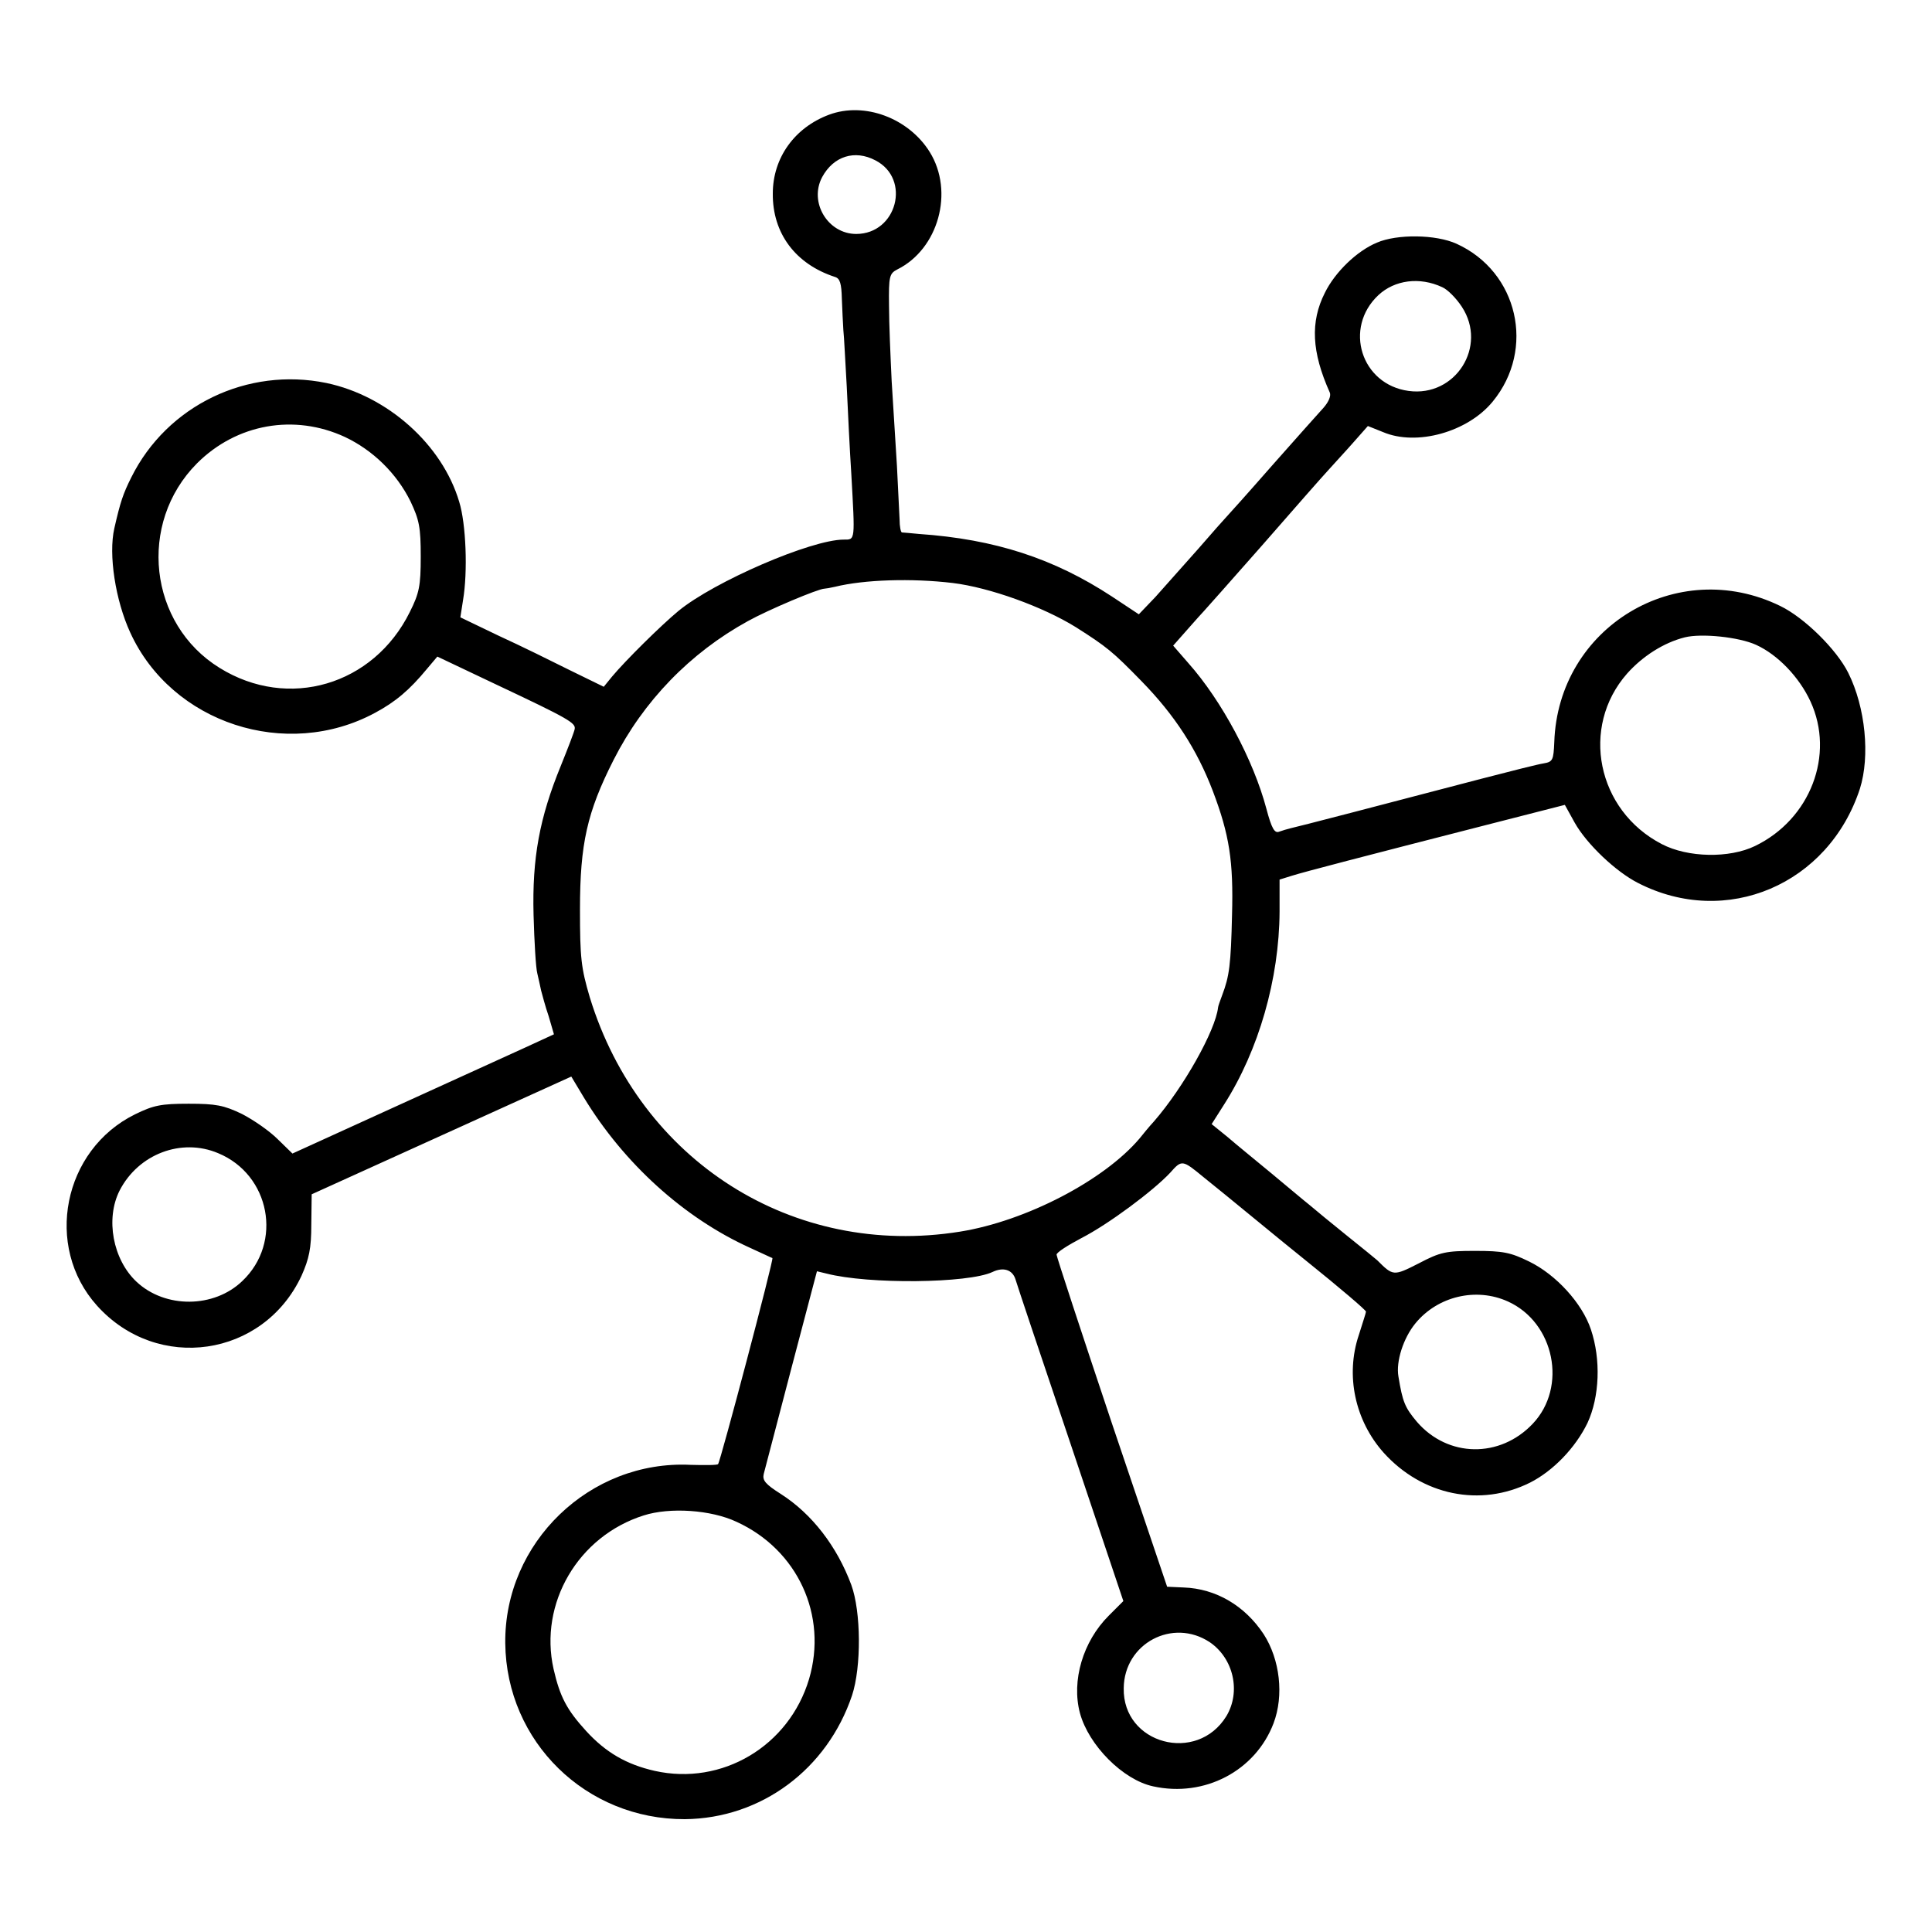
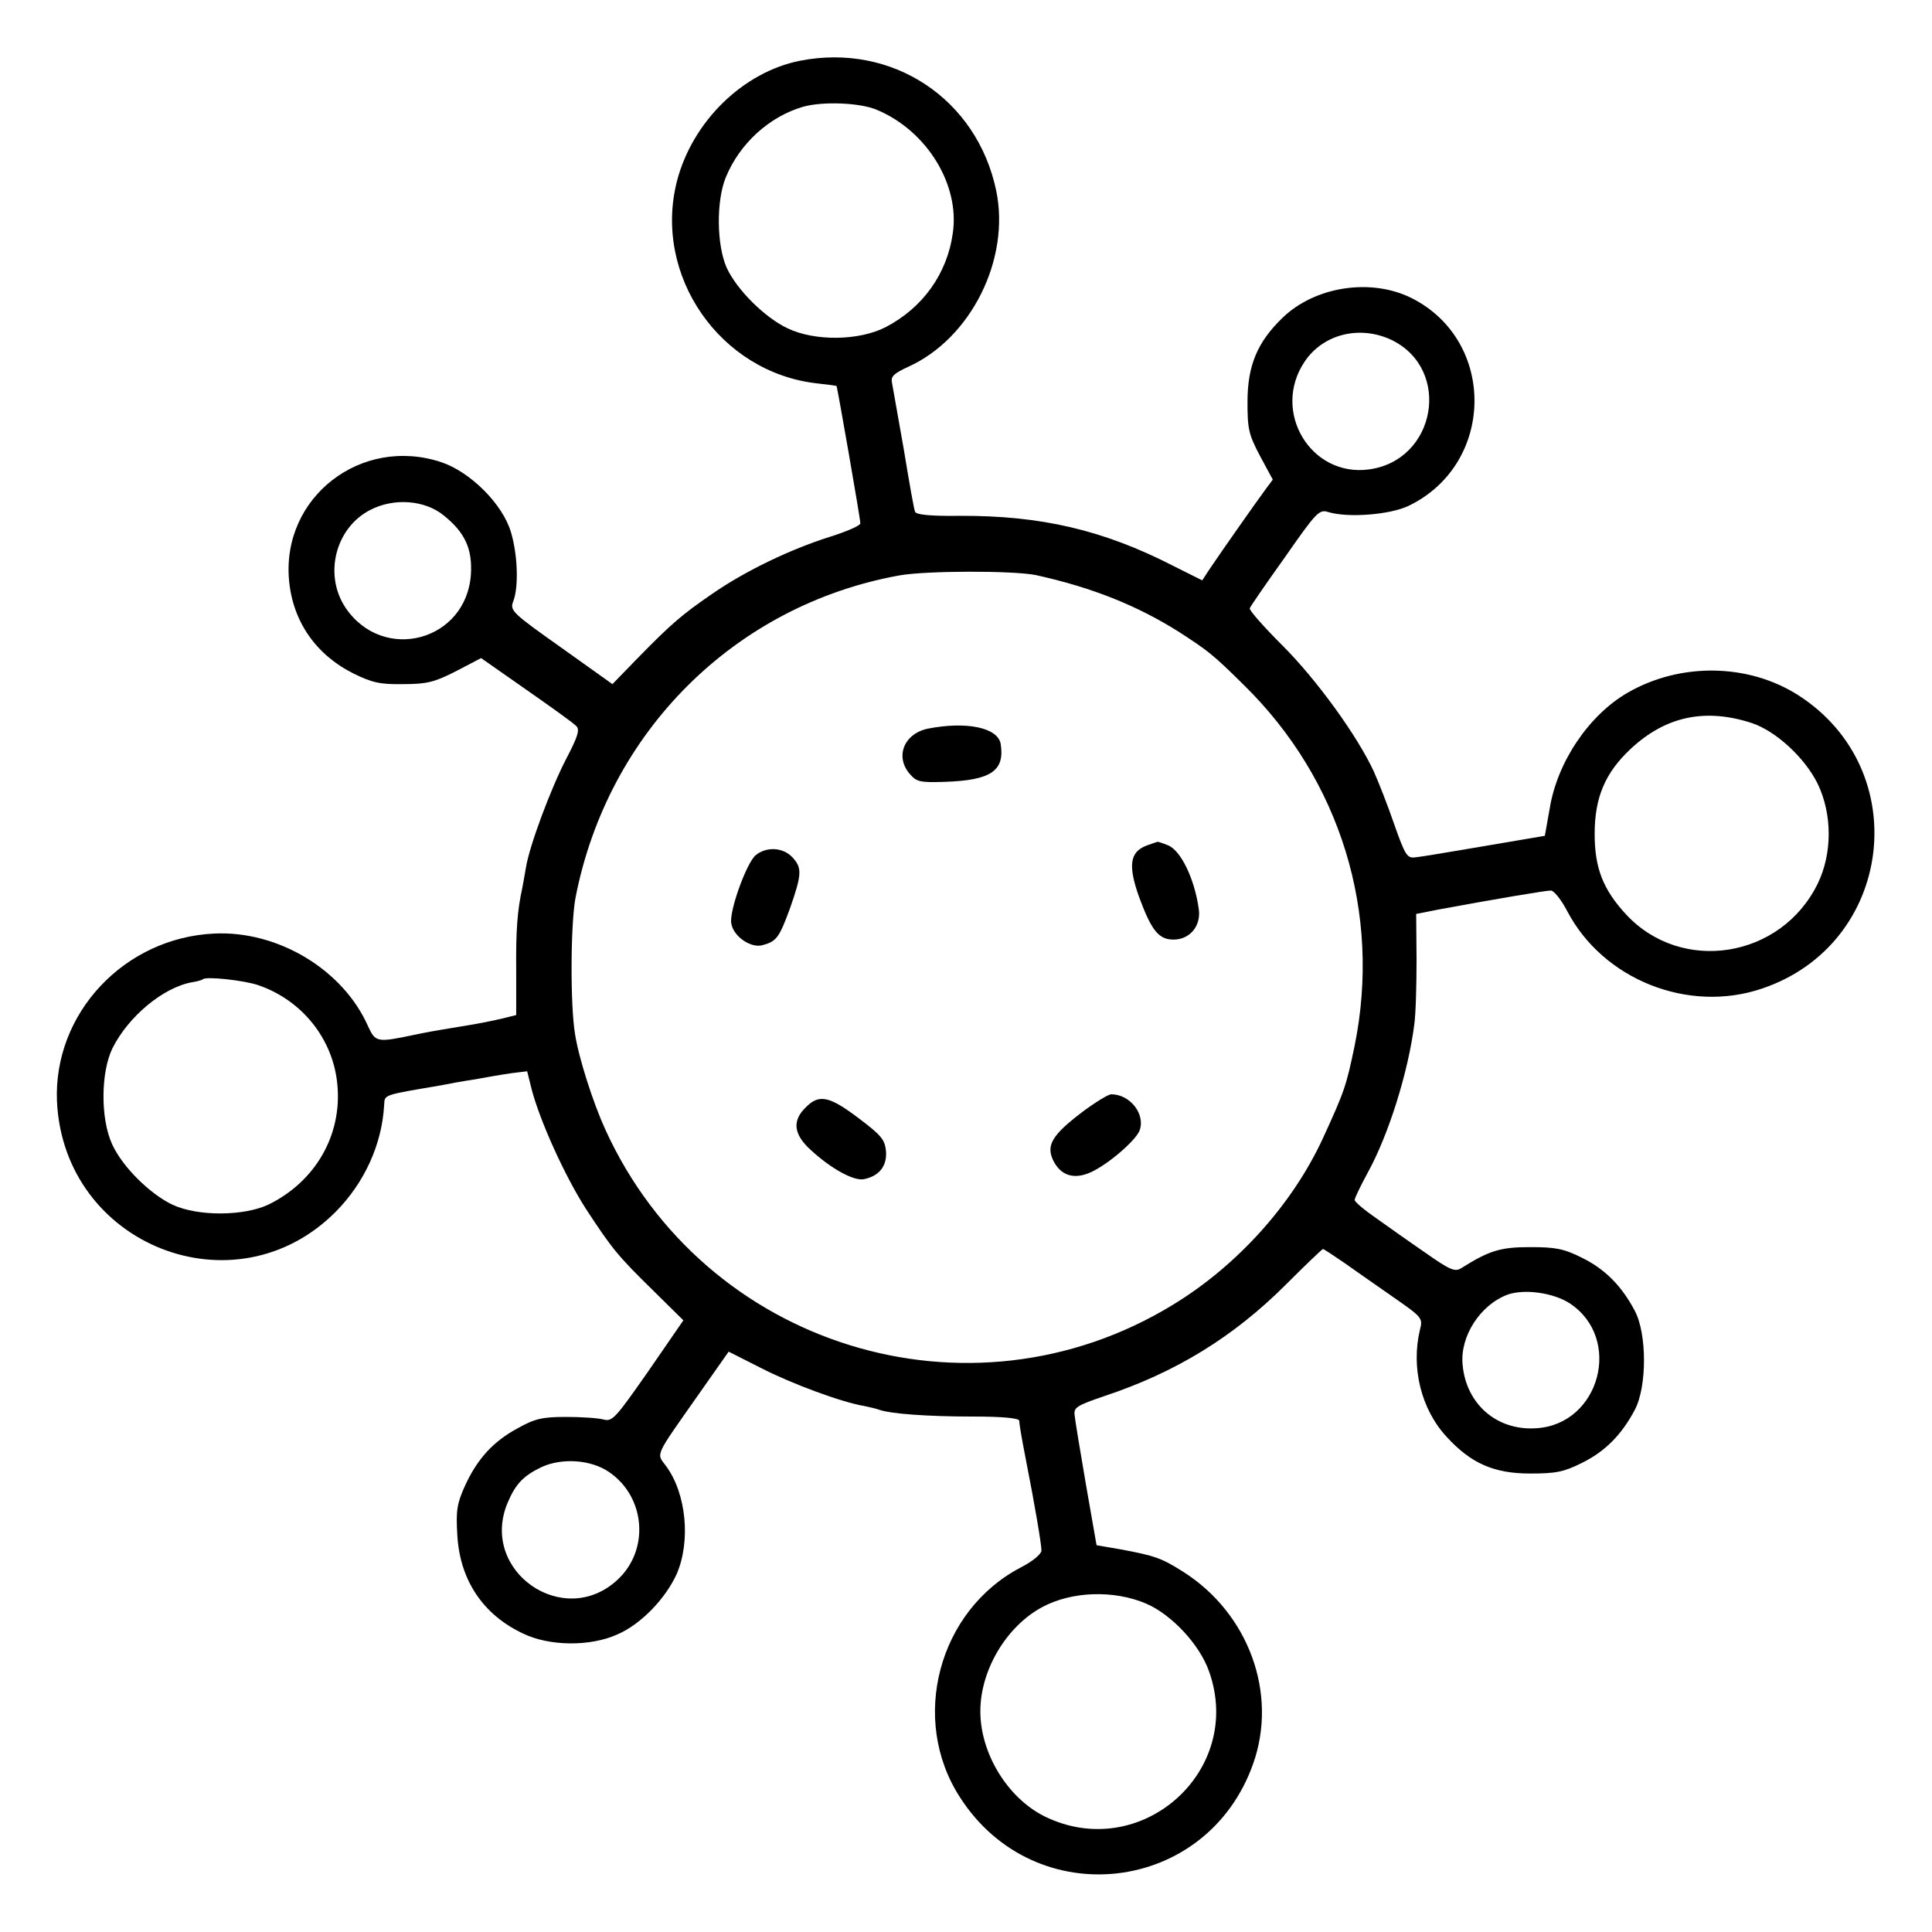
<svg xmlns="http://www.w3.org/2000/svg" version="1.0" width="512pt" height="512pt" viewBox="0 0 512 512" preserveAspectRatio="xMidYMid meet">
  <g transform="translate(0,512) scale(0.1,-0.1)" fill="#000000" stroke="none">
-     <path d="M2197 4816 c-91 -34 -149 -114 -149 -209 -1 -105 60 -187 165 -221 13 -4 17 -17 18 -58 1 -29 3 -66 4 -83 2 -16 5 -84 9 -150 3 -66 8 -169 12 -230 10 -180 11 -175 -20 -175 -86 0 -343 -111 -438 -189 -47 -39 -140 -131 -176 -174 l-22 -27 -88 43 c-48 24 -133 66 -190 92 l-102 49 7 45 c13 76 8 203 -10 261 -45 152 -190 281 -352 315 -209 43 -422 -59 -517 -250 -22 -44 -29 -65 -45 -135 -16 -70 3 -191 42 -276 110 -241 414 -340 649 -213 54 29 91 60 138 117 l27 32 158 -75 c191 -90 209 -101 206 -117 -1 -7 -18 -51 -37 -98 -56 -137 -76 -243 -72 -395 2 -71 6 -141 10 -155 3 -14 8 -34 10 -45 3 -11 11 -42 20 -68 l14 -48 -76 -35 c-42 -19 -198 -90 -347 -158 l-270 -123 -39 38 c-22 22 -64 51 -95 67 -48 23 -69 27 -141 27 -73 0 -93 -4 -142 -28 -191 -94 -242 -350 -101 -507 160 -178 441 -137 542 79 20 45 26 72 26 136 l1 80 344 156 344 156 33 -55 c106 -175 266 -320 441 -399 31 -14 58 -27 59 -27 4 -3 -138 -540 -144 -546 -2 -3 -35 -3 -73 -2 -267 13 -494 -206 -491 -473 3 -261 214 -467 476 -466 202 2 377 132 443 328 25 76 24 222 -2 293 -38 102 -104 188 -187 241 -41 26 -49 36 -45 53 3 12 36 137 73 279 l68 258 25 -6 c112 -29 376 -26 440 4 29 14 53 6 61 -19 4 -14 70 -211 147 -439 l139 -414 -39 -39 c-68 -68 -99 -172 -76 -258 23 -85 114 -177 194 -194 136 -30 271 41 319 167 28 74 17 169 -26 236 -50 76 -127 121 -212 124 l-44 2 -147 435 c-80 239 -146 440 -146 445 0 6 30 25 66 44 72 37 190 125 235 173 31 35 32 35 89 -12 24 -19 85 -69 135 -110 50 -41 111 -91 135 -110 92 -74 160 -132 160 -136 0 -3 -9 -30 -19 -62 -36 -107 -10 -227 66 -312 102 -113 256 -145 388 -79 61 31 120 92 152 158 32 69 36 168 9 248 -23 69 -92 145 -164 180 -49 24 -69 28 -143 28 -77 0 -92 -3 -149 -33 -67 -34 -68 -34 -110 8 -3 3 -39 32 -80 65 -41 33 -86 70 -100 82 -14 11 -59 49 -100 83 -41 34 -94 77 -117 97 l-42 34 33 52 c92 144 146 333 147 511 l0 85 32 10 c35 11 189 51 513 134 l211 54 26 -47 c32 -57 109 -130 168 -160 234 -120 505 -4 588 250 27 86 15 215 -31 307 -31 62 -116 146 -180 177 -274 134 -589 -56 -599 -361 -2 -47 -4 -52 -28 -56 -14 -2 -89 -21 -166 -41 -263 -69 -490 -128 -505 -131 -8 -2 -22 -6 -30 -9 -12 -5 -20 8 -34 61 -34 128 -118 286 -207 386 l-40 46 38 43 c21 24 40 45 43 48 3 3 73 82 155 175 82 94 161 184 176 200 15 17 45 49 66 73 l38 43 40 -16 c89 -38 225 0 291 81 114 139 67 344 -96 418 -55 25 -158 26 -211 3 -53 -22 -111 -78 -138 -133 -39 -77 -35 -157 13 -264 4 -9 -3 -25 -16 -40 -13 -14 -75 -84 -138 -155 -63 -72 -117 -132 -120 -135 -3 -3 -37 -41 -75 -85 -39 -44 -90 -101 -113 -127 l-44 -46 -71 47 c-154 101 -310 152 -512 166 -22 2 -42 4 -45 4 -3 1 -6 16 -6 34 -1 17 -4 82 -7 142 -4 61 -10 162 -14 225 -3 63 -7 153 -7 200 -1 78 1 85 22 96 109 54 151 206 86 311 -56 90 -173 134 -267 99z m123 -121 c95 -49 57 -195 -51 -195 -75 0 -126 84 -90 151 30 55 86 73 141 44z m1502 -336 c14 -6 37 -29 52 -52 69 -105 -17 -240 -141 -223 -126 17 -173 167 -80 254 43 40 109 49 169 21z m-2908 -397 c74 -35 137 -96 174 -171 23 -49 27 -68 27 -146 0 -78 -4 -97 -29 -147 -96 -194 -322 -261 -504 -148 -188 116 -218 383 -60 542 105 105 258 132 392 70z m1611 -387 c98 -12 239 -63 326 -117 82 -52 98 -65 174 -143 88 -90 147 -181 189 -291 44 -116 55 -186 51 -329 -3 -131 -7 -162 -26 -212 -6 -16 -11 -30 -11 -33 -7 -61 -91 -211 -170 -302 -13 -14 -30 -35 -38 -45 -94 -111 -301 -219 -476 -247 -442 -71 -848 187 -981 621 -23 78 -26 104 -26 233 0 174 19 258 89 396 79 156 203 284 356 368 54 30 187 86 203 86 3 0 15 2 28 5 77 19 203 23 312 10z m2129 -164 c57 -26 114 -85 144 -150 65 -141 0 -312 -147 -383 -68 -33 -178 -31 -247 5 -172 89 -217 310 -92 452 41 46 97 82 153 96 44 11 143 1 189 -20z m-4076 -1347 c138 -57 172 -237 64 -339 -75 -72 -204 -73 -280 -2 -63 59 -83 167 -45 242 50 97 164 140 261 99z m3418 -393 c124 -56 158 -227 66 -324 -87 -92 -225 -90 -307 5 -32 38 -38 53 -49 120 -7 40 13 102 45 141 59 72 161 96 245 58z m-2044 -584 c162 -74 242 -248 192 -417 -53 -177 -230 -283 -409 -243 -75 17 -130 49 -182 106 -51 56 -69 90 -86 164 -39 174 65 352 239 407 69 22 178 15 246 -17z m1254 -319 c63 -43 83 -131 44 -196 -78 -127 -275 -74 -272 74 1 119 130 187 228 122z" />
+     <path d="M2120 4959 c-151 -30 -285 -161 -326 -319 -64 -250 114 -507 371 -536 27 -3 51 -6 52 -7 2 -3 63 -351 63 -364 0 -6 -37 -22 -82 -36 -104 -33 -223 -90 -311 -151 -80 -55 -108 -79 -197 -170 l-67 -69 -136 97 c-130 92 -136 98 -127 122 15 38 12 124 -6 184 -22 74 -107 159 -184 185 -213 71 -424 -93 -404 -313 10 -109 71 -197 171 -247 49 -24 70 -29 131 -28 63 0 83 5 140 34 l67 35 120 -84 c66 -46 126 -89 132 -96 10 -9 5 -27 -26 -86 -42 -81 -98 -232 -107 -288 -3 -19 -8 -44 -10 -56 -13 -59 -17 -111 -16 -218 l0 -118 -36 -9 c-21 -5 -69 -15 -109 -21 -85 -14 -89 -15 -128 -23 -95 -20 -100 -19 -119 22 -66 151 -239 255 -408 247 -239 -11 -427 -212 -417 -445 18 -381 472 -561 739 -292 76 77 122 178 128 282 2 29 -6 26 152 53 14 3 52 10 85 15 33 6 79 14 101 17 l41 5 12 -48 c22 -84 88 -230 144 -317 70 -107 85 -125 180 -218 l78 -77 -93 -135 c-86 -123 -95 -134 -118 -128 -14 4 -59 7 -100 7 -64 0 -83 -5 -128 -30 -65 -35 -107 -81 -140 -153 -21 -47 -24 -65 -20 -131 7 -119 68 -210 174 -260 70 -34 179 -35 251 -2 62 27 126 94 156 159 38 87 26 214 -28 287 -26 35 -32 21 88 192 l78 111 87 -44 c80 -41 212 -90 272 -100 14 -3 32 -7 40 -10 31 -11 130 -18 248 -18 77 0 122 -4 123 -11 1 -12 4 -33 18 -105 23 -116 41 -223 41 -239 0 -9 -22 -28 -55 -45 -218 -114 -295 -402 -161 -609 199 -310 655 -257 777 89 66 186 -12 399 -186 509 -57 36 -74 42 -165 59 l-64 11 -28 160 c-15 88 -29 171 -30 184 -3 21 5 26 78 51 190 63 343 157 482 296 52 52 96 94 98 94 2 0 28 -17 57 -37 28 -20 87 -61 130 -91 76 -53 78 -55 70 -86 -24 -100 3 -211 71 -284 64 -70 125 -97 221 -97 68 0 89 4 137 28 61 30 105 74 140 140 33 61 33 203 0 264 -35 66 -79 110 -140 140 -48 24 -70 28 -137 28 -79 0 -108 -9 -183 -56 -16 -10 -29 -5 -93 40 -41 28 -100 70 -131 92 -32 22 -58 44 -58 49 0 5 16 38 35 73 55 100 107 266 123 392 4 28 6 105 6 172 l-1 121 61 12 c152 28 282 50 296 50 8 0 28 -25 43 -54 95 -182 321 -272 516 -206 349 117 406 580 96 778 -132 84 -312 87 -452 6 -102 -59 -186 -183 -206 -306 l-13 -73 -159 -27 c-88 -15 -171 -29 -184 -30 -22 -3 -27 5 -56 87 -17 50 -42 113 -54 140 -44 95 -151 243 -242 334 -50 50 -89 94 -87 99 1 4 43 65 93 135 83 119 91 128 115 120 53 -16 163 -7 212 16 230 110 235 437 9 551 -108 54 -257 31 -343 -53 -66 -64 -92 -126 -92 -222 0 -72 3 -86 33 -143 l34 -63 -20 -27 c-23 -31 -115 -162 -146 -208 l-21 -32 -76 38 c-187 96 -352 134 -568 133 -77 -1 -115 3 -117 11 -3 6 -16 81 -30 166 -15 85 -29 164 -31 175 -4 17 4 25 43 43 166 75 271 285 233 467 -51 243 -275 392 -520 344z m206 -131 c131 -56 218 -198 199 -326 -15 -108 -80 -198 -178 -249 -70 -36 -187 -38 -260 -3 -61 29 -134 102 -161 160 -27 60 -28 177 -3 239 37 91 116 162 205 188 53 15 154 11 198 -9z m1362 -609 c160 -78 118 -319 -60 -343 -154 -21 -259 153 -171 285 49 74 147 98 231 58z m-2512 -465 c56 -45 76 -88 72 -156 -12 -177 -232 -236 -332 -89 -59 88 -27 213 66 260 62 32 144 26 194 -15z m1569 -158 c150 -33 269 -81 380 -151 77 -50 89 -59 171 -140 257 -252 365 -605 294 -956 -22 -105 -26 -119 -83 -243 -81 -177 -228 -340 -399 -444 -539 -329 -1242 -111 -1504 465 -32 70 -70 188 -80 252 -13 76 -12 291 1 361 85 440 422 776 858 855 72 13 303 13 362 1z m1897 -392 c64 -21 141 -92 175 -161 39 -81 39 -185 0 -265 -97 -198 -361 -240 -508 -81 -61 66 -83 123 -83 213 0 97 28 162 95 225 93 87 198 109 321 69z m-3957 -695 c116 -40 198 -143 209 -263 13 -134 -58 -257 -182 -318 -65 -31 -187 -32 -254 -1 -60 28 -134 101 -161 161 -31 68 -30 190 1 254 42 84 134 161 211 175 14 2 27 6 29 8 8 8 110 -3 147 -16z m3475 -843 c141 -93 80 -321 -89 -331 -104 -7 -186 64 -195 169 -7 75 47 158 119 185 45 16 122 5 165 -23z m-2546 -447 c97 -66 108 -207 22 -286 -143 -132 -366 24 -291 204 21 50 42 72 90 95 54 25 131 20 179 -13z m1424 -349 c67 -29 141 -108 166 -179 95 -266 -183 -510 -437 -384 -97 49 -169 166 -169 278 0 109 69 225 164 276 78 42 190 46 276 9z" />
+     <path d="M2459 3189 c-63 -13 -88 -74 -48 -120 18 -21 27 -23 92 -21 123 4 160 29 149 100 -7 44 -91 61 -193 41z" />
+     <path d="M3038 2879 c-44 -17 -49 -53 -19 -137 33 -89 52 -112 91 -112 43 0 73 36 67 80 -11 81 -48 157 -82 170 -15 6 -27 10 -28 9 -1 0 -14 -5 -29 -10z" />
+     <path d="M2002 2853 c-24 -21 -70 -148 -64 -180 5 -34 51 -66 82 -58 38 10 45 20 74 99 31 89 32 106 6 134 -25 27 -70 29 -98 5z" />
+     <path d="M2868 2173 c-80 -61 -96 -88 -77 -128 20 -41 56 -52 101 -31 47 22 118 84 128 110 16 43 -25 96 -75 96 -8 0 -42 -21 -77 -47z" />
+     <path d="M2135 2185 c-36 -35 -32 -71 13 -112 54 -50 114 -83 141 -78 41 8 62 35 59 74 -3 31 -12 42 -73 88 -78 59 -105 64 -140 28z" />
  </g>
</svg>
